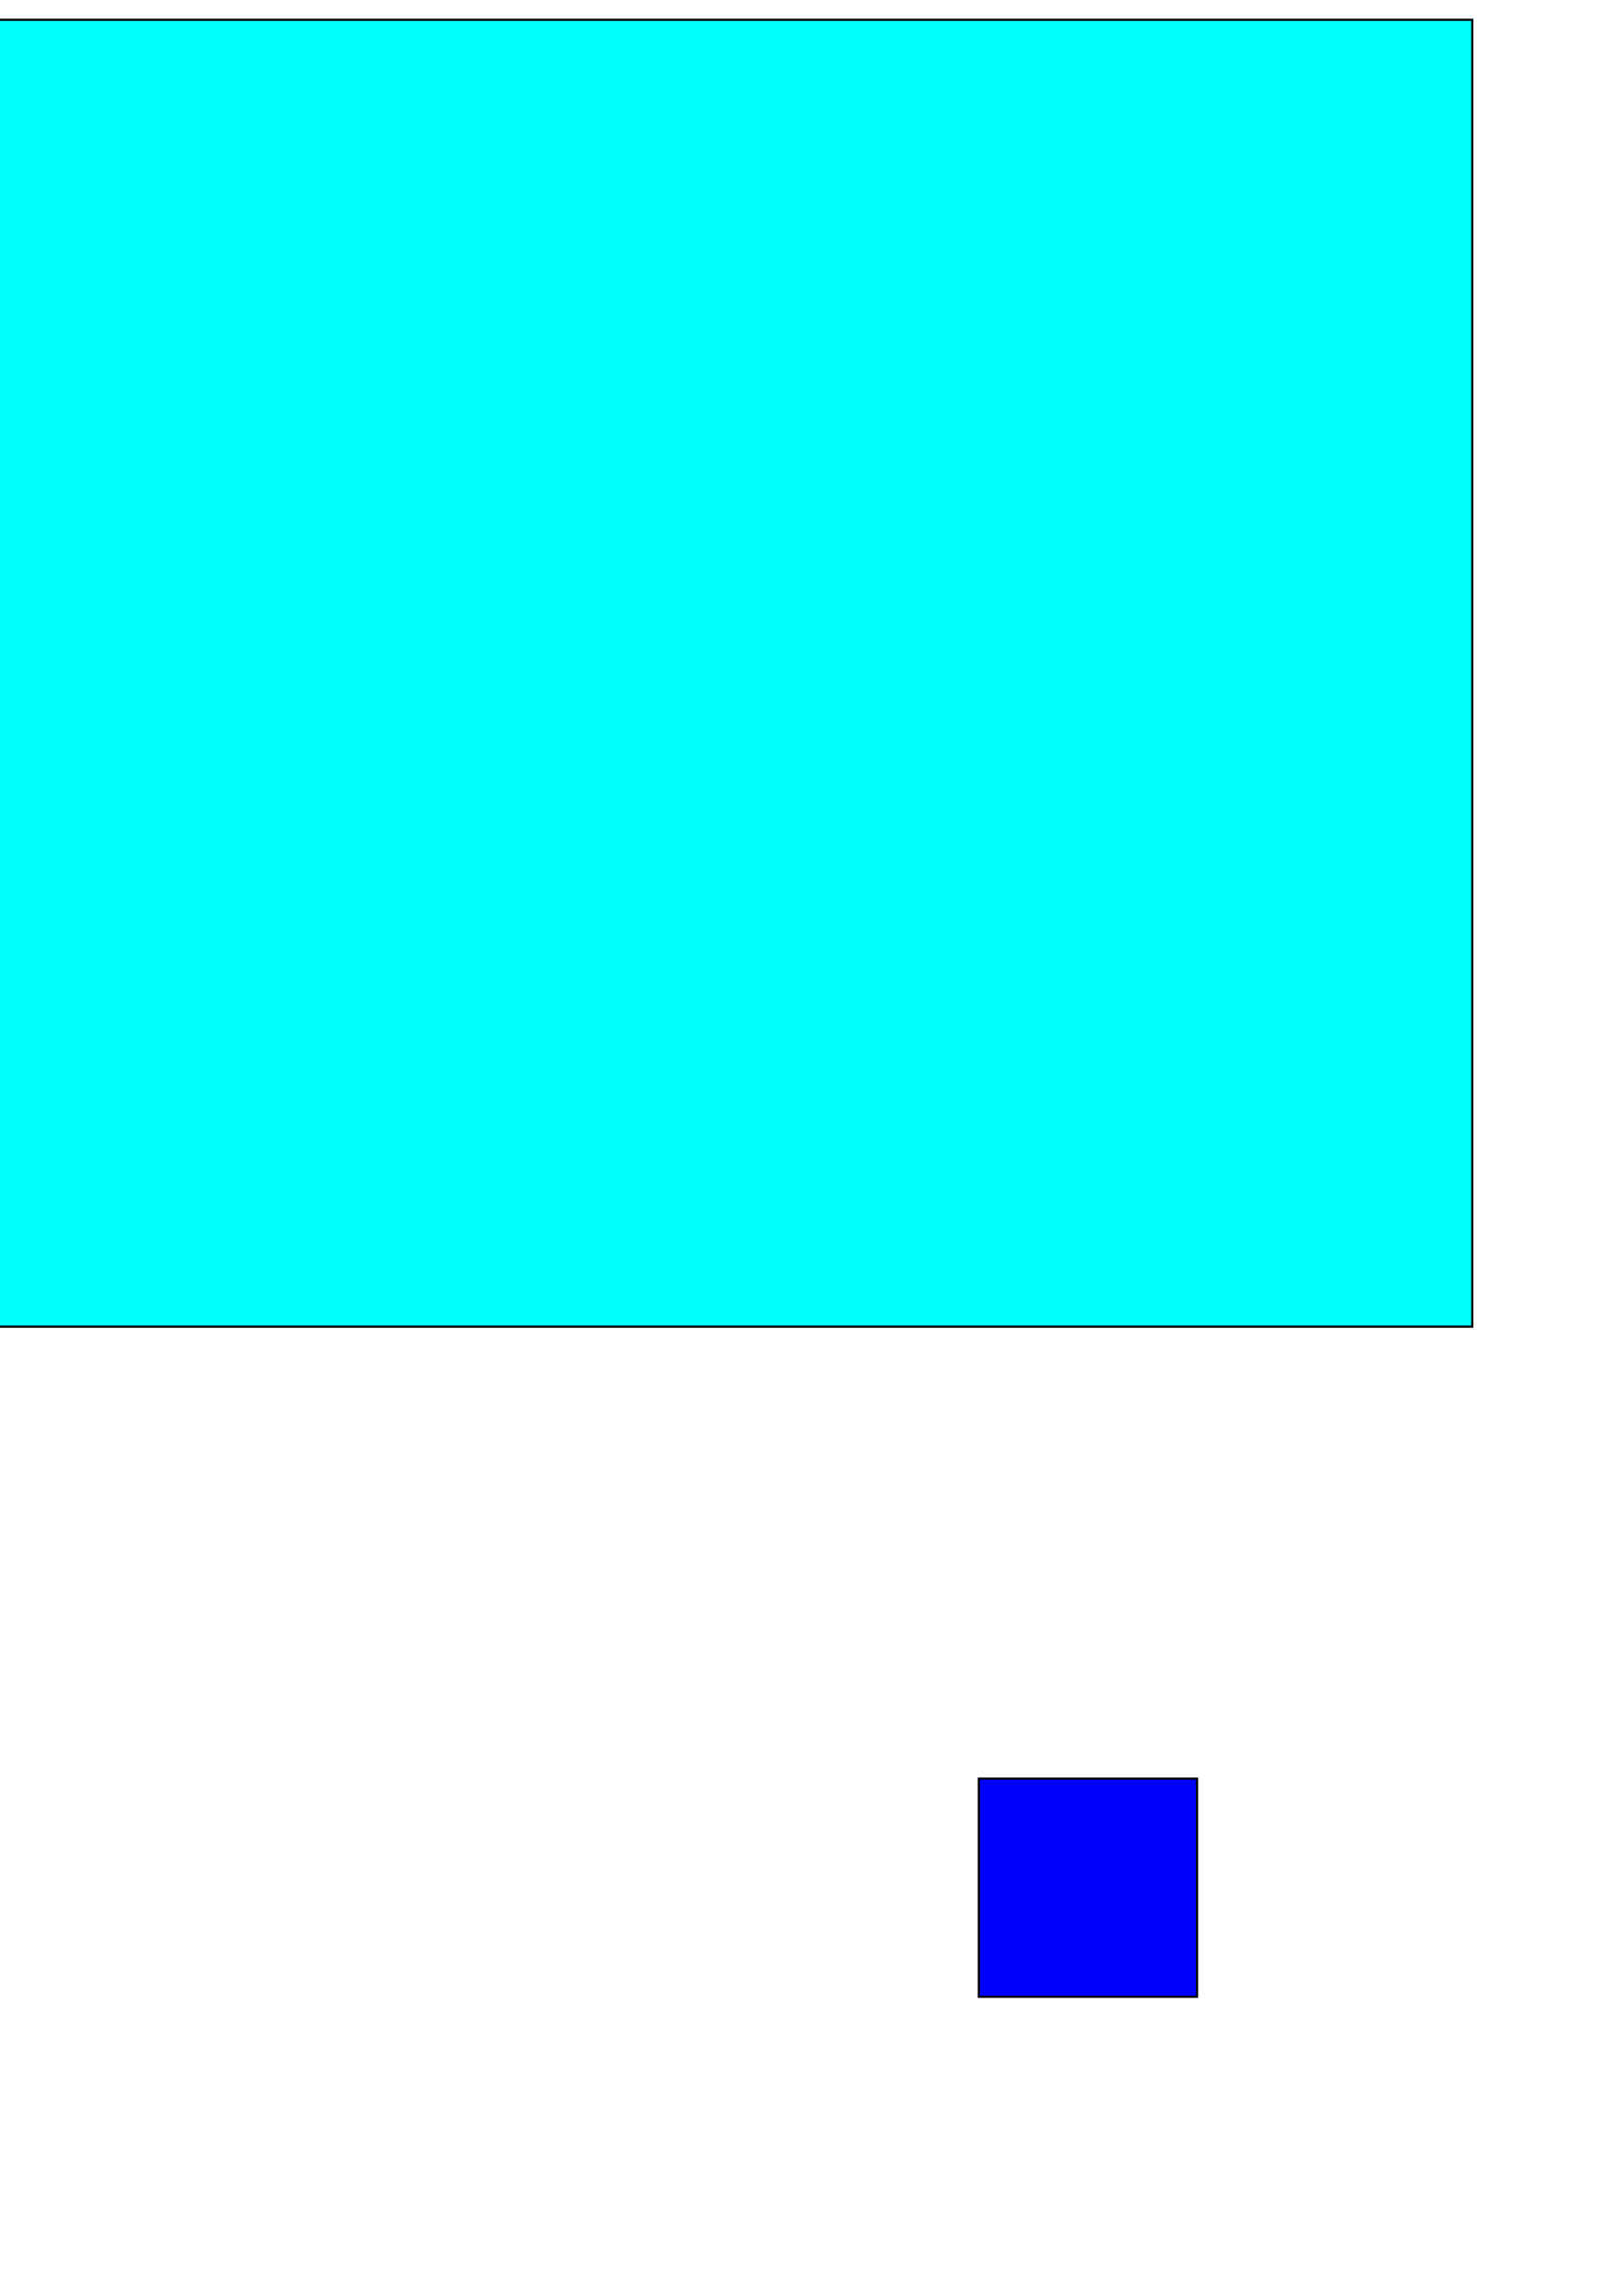
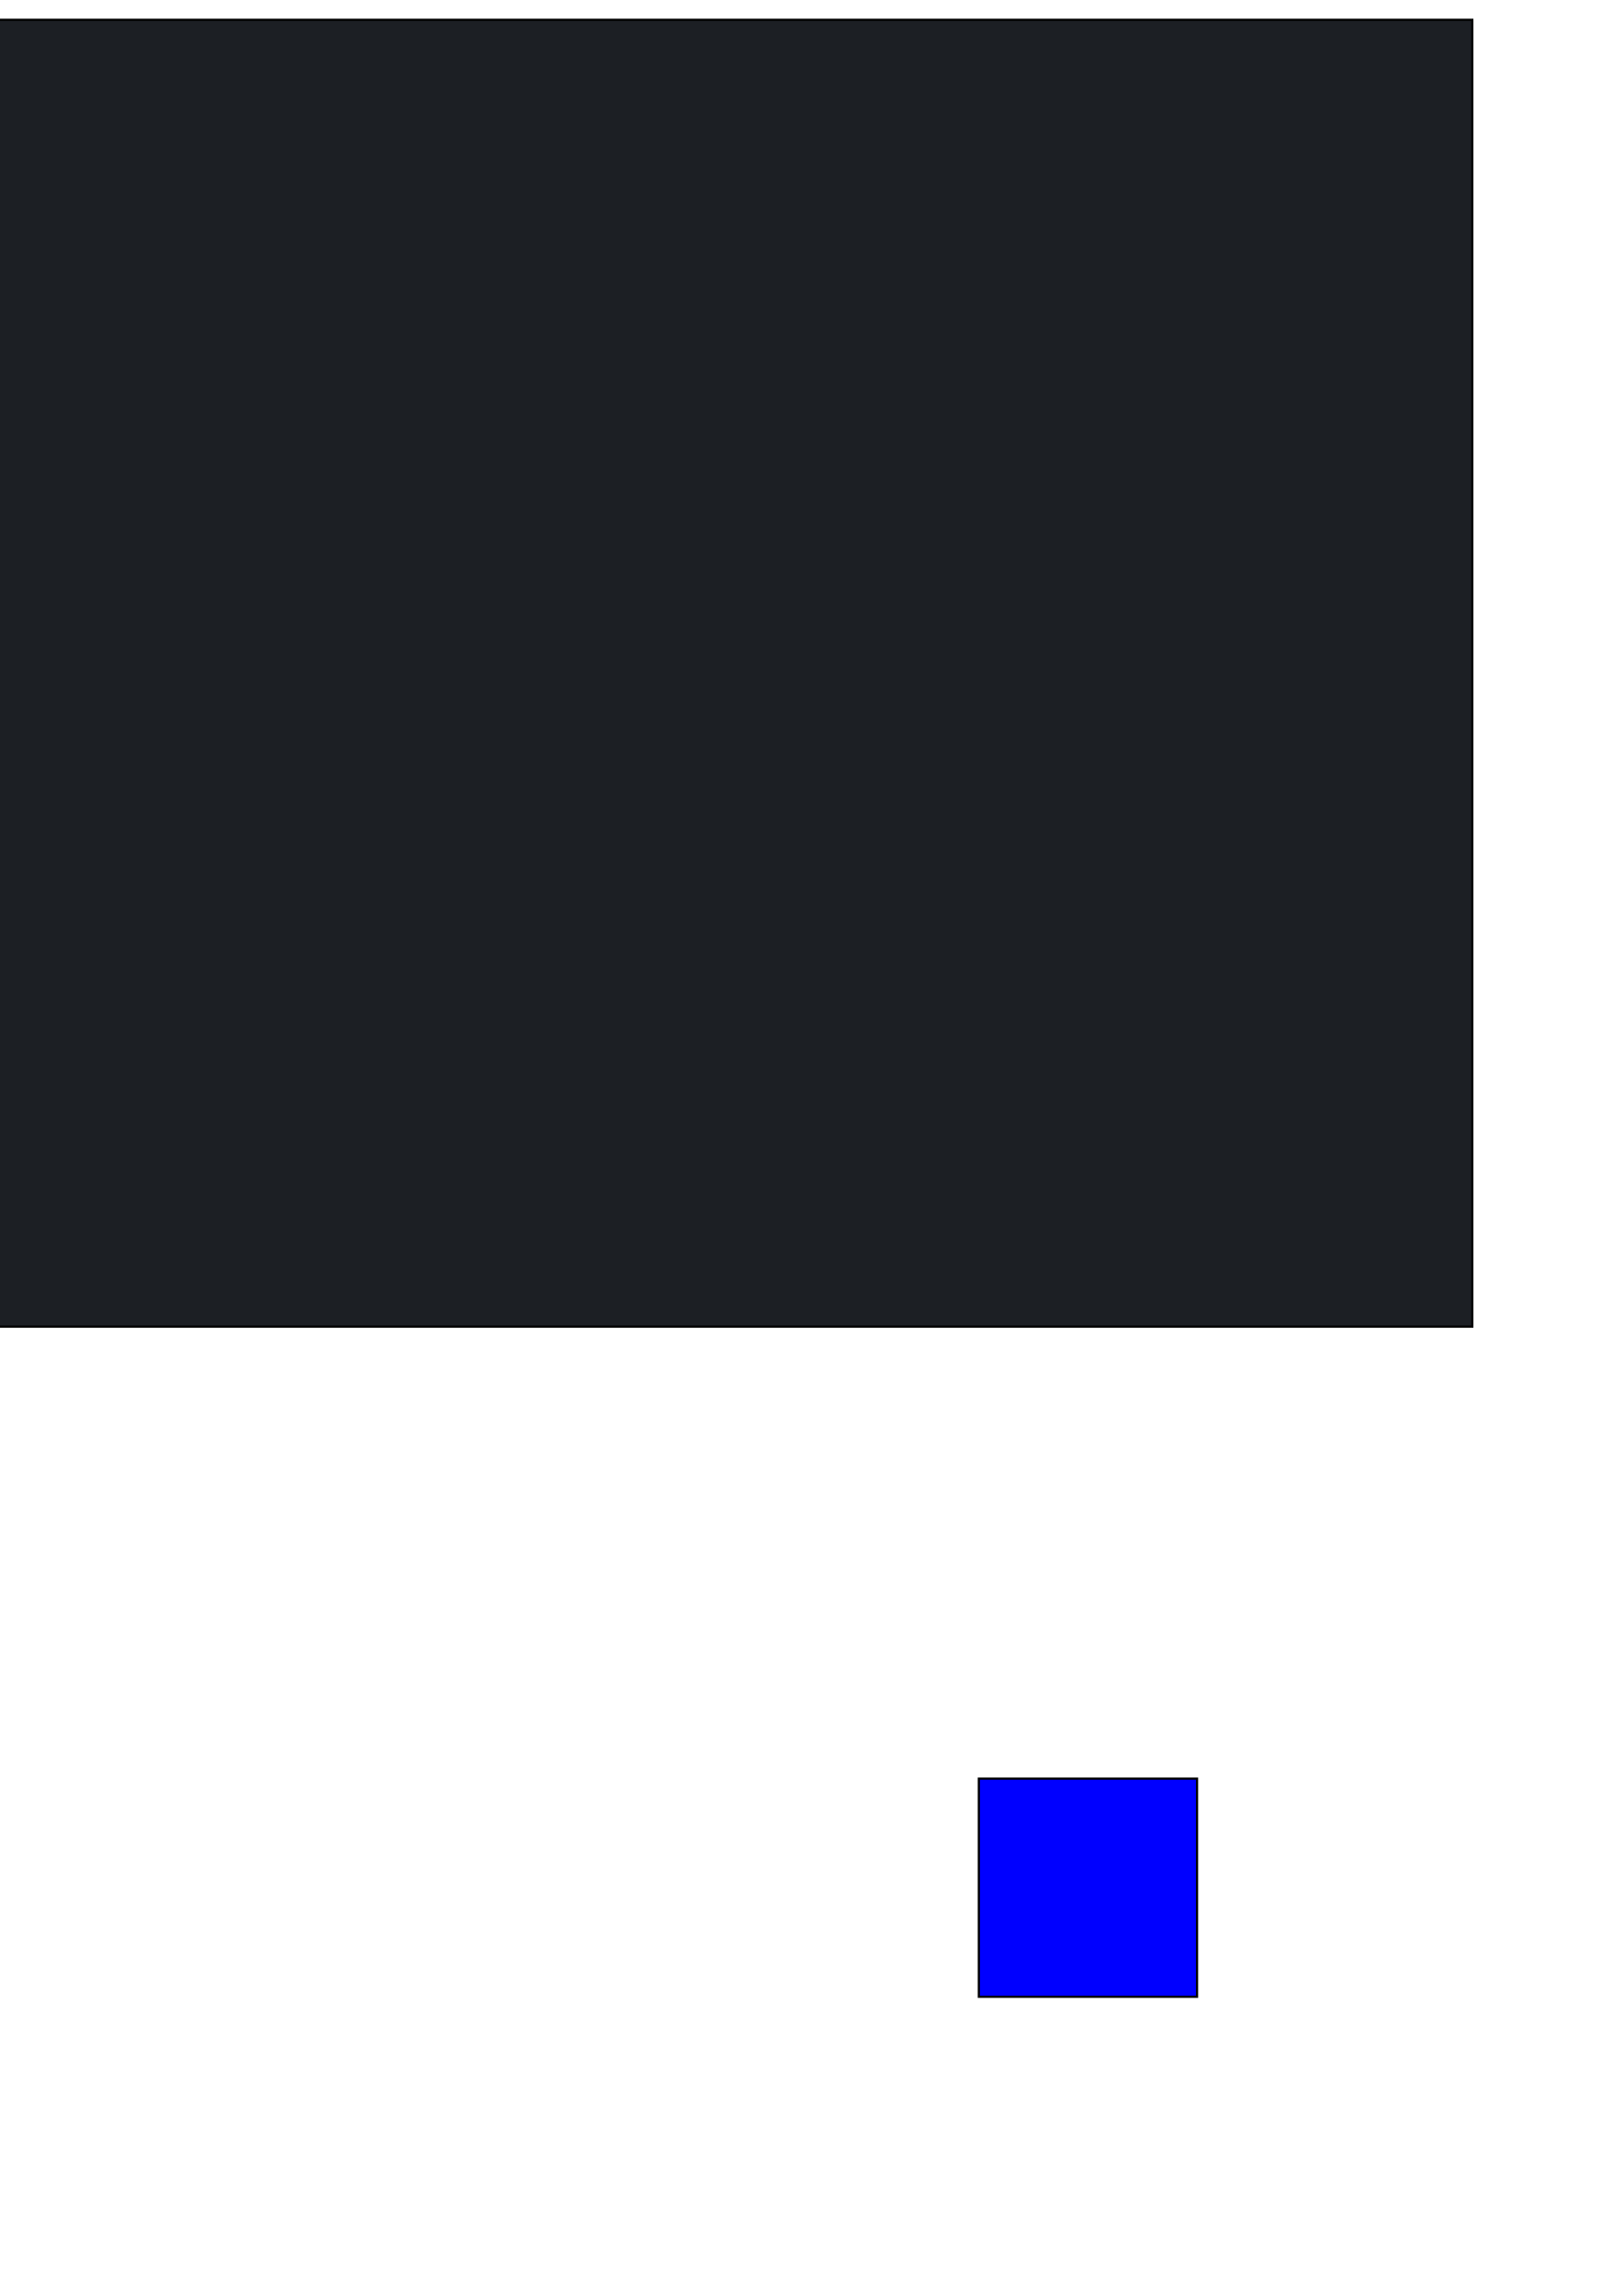
<svg xmlns="http://www.w3.org/2000/svg" width="744.094" height="1052.362" id="svg2" version="1.1">
  <defs id="defs4" />
  <g id="layer1">
-     <rect style="fill:#00ffff;fill-rule:evenodd;stroke:#000000;stroke-width:0.999px;stroke-linecap:butt;stroke-linejoin:miter;stroke-opacity:1" id="rect2987" width="899.001" height="599.001" x="-224.286" y="9.076" />
+     <rect style="fill:#1c1f24;fill-rule:evenodd;stroke:#000000;stroke-width:0.999px;stroke-linecap:butt;stroke-linejoin:miter;stroke-opacity:1" id="rect2987" width="899.001" height="599.001" x="-224.286" y="9.076" />
    <rect style="fill:#0000ff;fill-rule:evenodd;stroke:#000000;stroke-width:1px;stroke-linecap:butt;stroke-linejoin:miter;stroke-opacity:1" id="rect2985-1" width="100" height="100" x="448.571" y="815.219" />
-     <path style="fill:#0000ff" id="path3025" d="m 274.286,298.791 a 90,67.857 0 1 1 -180,0 90,67.857 0 1 1 180,0 z" transform="matrix(0.4444444,0,0,0.5894737,-510.4762,306.2329)" />
-     <rect style="fill:#ff0000" id="rect3027" width="120" height="40" x="-130" y="219.505" />
+     <rect style="fill:#ff0000" id="rect3027" width="120" height="40" x="-414.489" y="166.289" />
+     <g id="g3063" transform="translate(72.73098,-204.0508)">
+       <path transform="matrix(0.4444444,0,0,0.5894737,-510.4762,306.2329)" d="m 274.286,298.791 c 0,37.476 -40.294,67.857 -90,67.857 -49.706,0 -90,-30.381 -90,-67.857 0,-37.476 40.294,-67.857 90,-67.857 49.706,0 90,30.381 90,67.857 z" id="path3025" style="fill:#d4aa00" />
+       <path transform="matrix(0.7061213,-0.7080909,0.7080909,0.7061213,-472.6789,-165.3435)" d="m -427.143,467.362 c 0,5.128 -5.117,9.286 -11.429,9.286 -6.312,0 -11.429,-4.157 -11.429,-9.286 0,-5.128 5.117,-9.286 11.429,-9.286 6.312,0 11.429,4.157 11.429,9.286 z" id="path3029" style="fill:#ffd42a" />
+       <path transform="matrix(0.7061213,-0.7080909,0.7080909,0.7061213,-435.8932,-179.2721)" d="m -427.143,467.362 c 0,5.128 -5.117,9.286 -11.429,9.286 -6.312,0 -11.429,-4.157 -11.429,-9.286 0,-5.128 5.117,-9.286 11.429,-9.286 6.312,0 11.429,4.157 11.429,9.286 z" id="path3029-7" style="fill:#ffcc00" />
+       <path transform="matrix(0.5849917,-0.5624134,0.5866235,0.5608489,-422.9621,-19.98725)" d="m -427.143,467.362 c 0,5.128 -5.117,9.286 -11.429,9.286 -6.312,0 -11.429,-4.157 -11.429,-9.286 0,-5.128 5.117,-9.286 11.429,-9.286 6.312,0 11.429,4.157 11.429,9.286 z" id="path3029-5" style="fill:#aa8800" />
+       <path transform="matrix(0.7061213,-0.7080909,0.7080909,0.7061213,-458.7503,-139.6292)" d="m -427.143,467.362 c 0,5.128 -5.117,9.286 -11.429,9.286 -6.312,0 -11.429,-4.157 -11.429,-9.286 0,-5.128 5.117,-9.286 11.429,-9.286 6.312,0 11.429,4.157 11.429,9.286 z" id="path3029-8" style="fill:#806600" />
+     </g>
  </g>
</svg>
